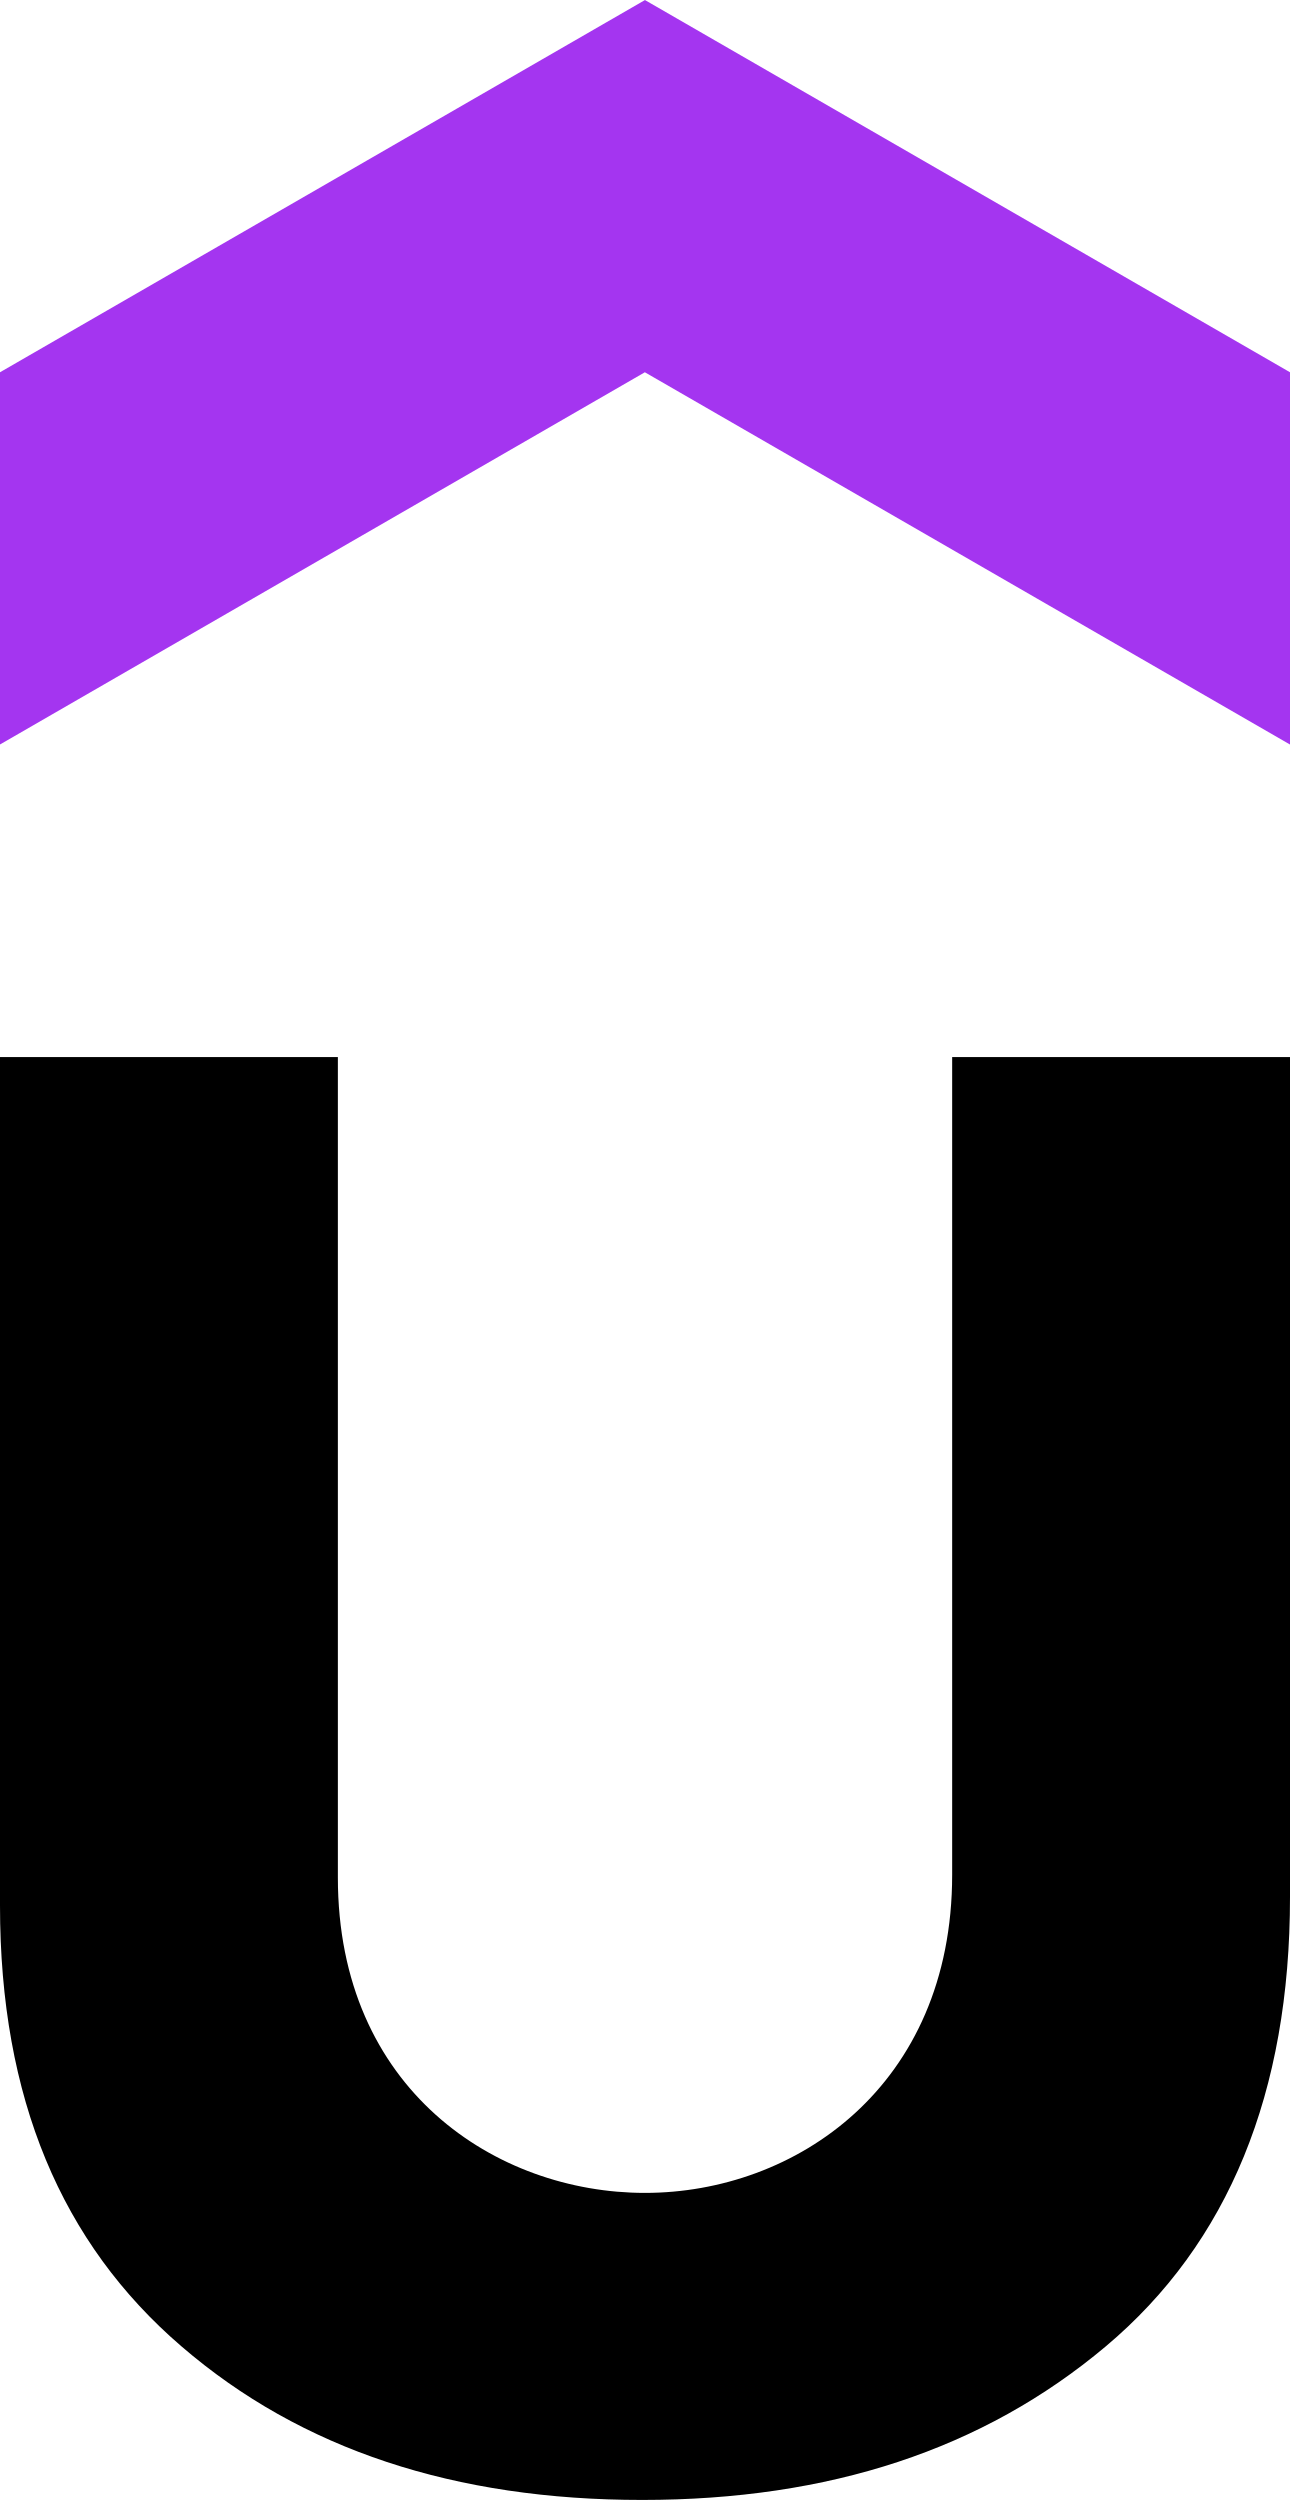
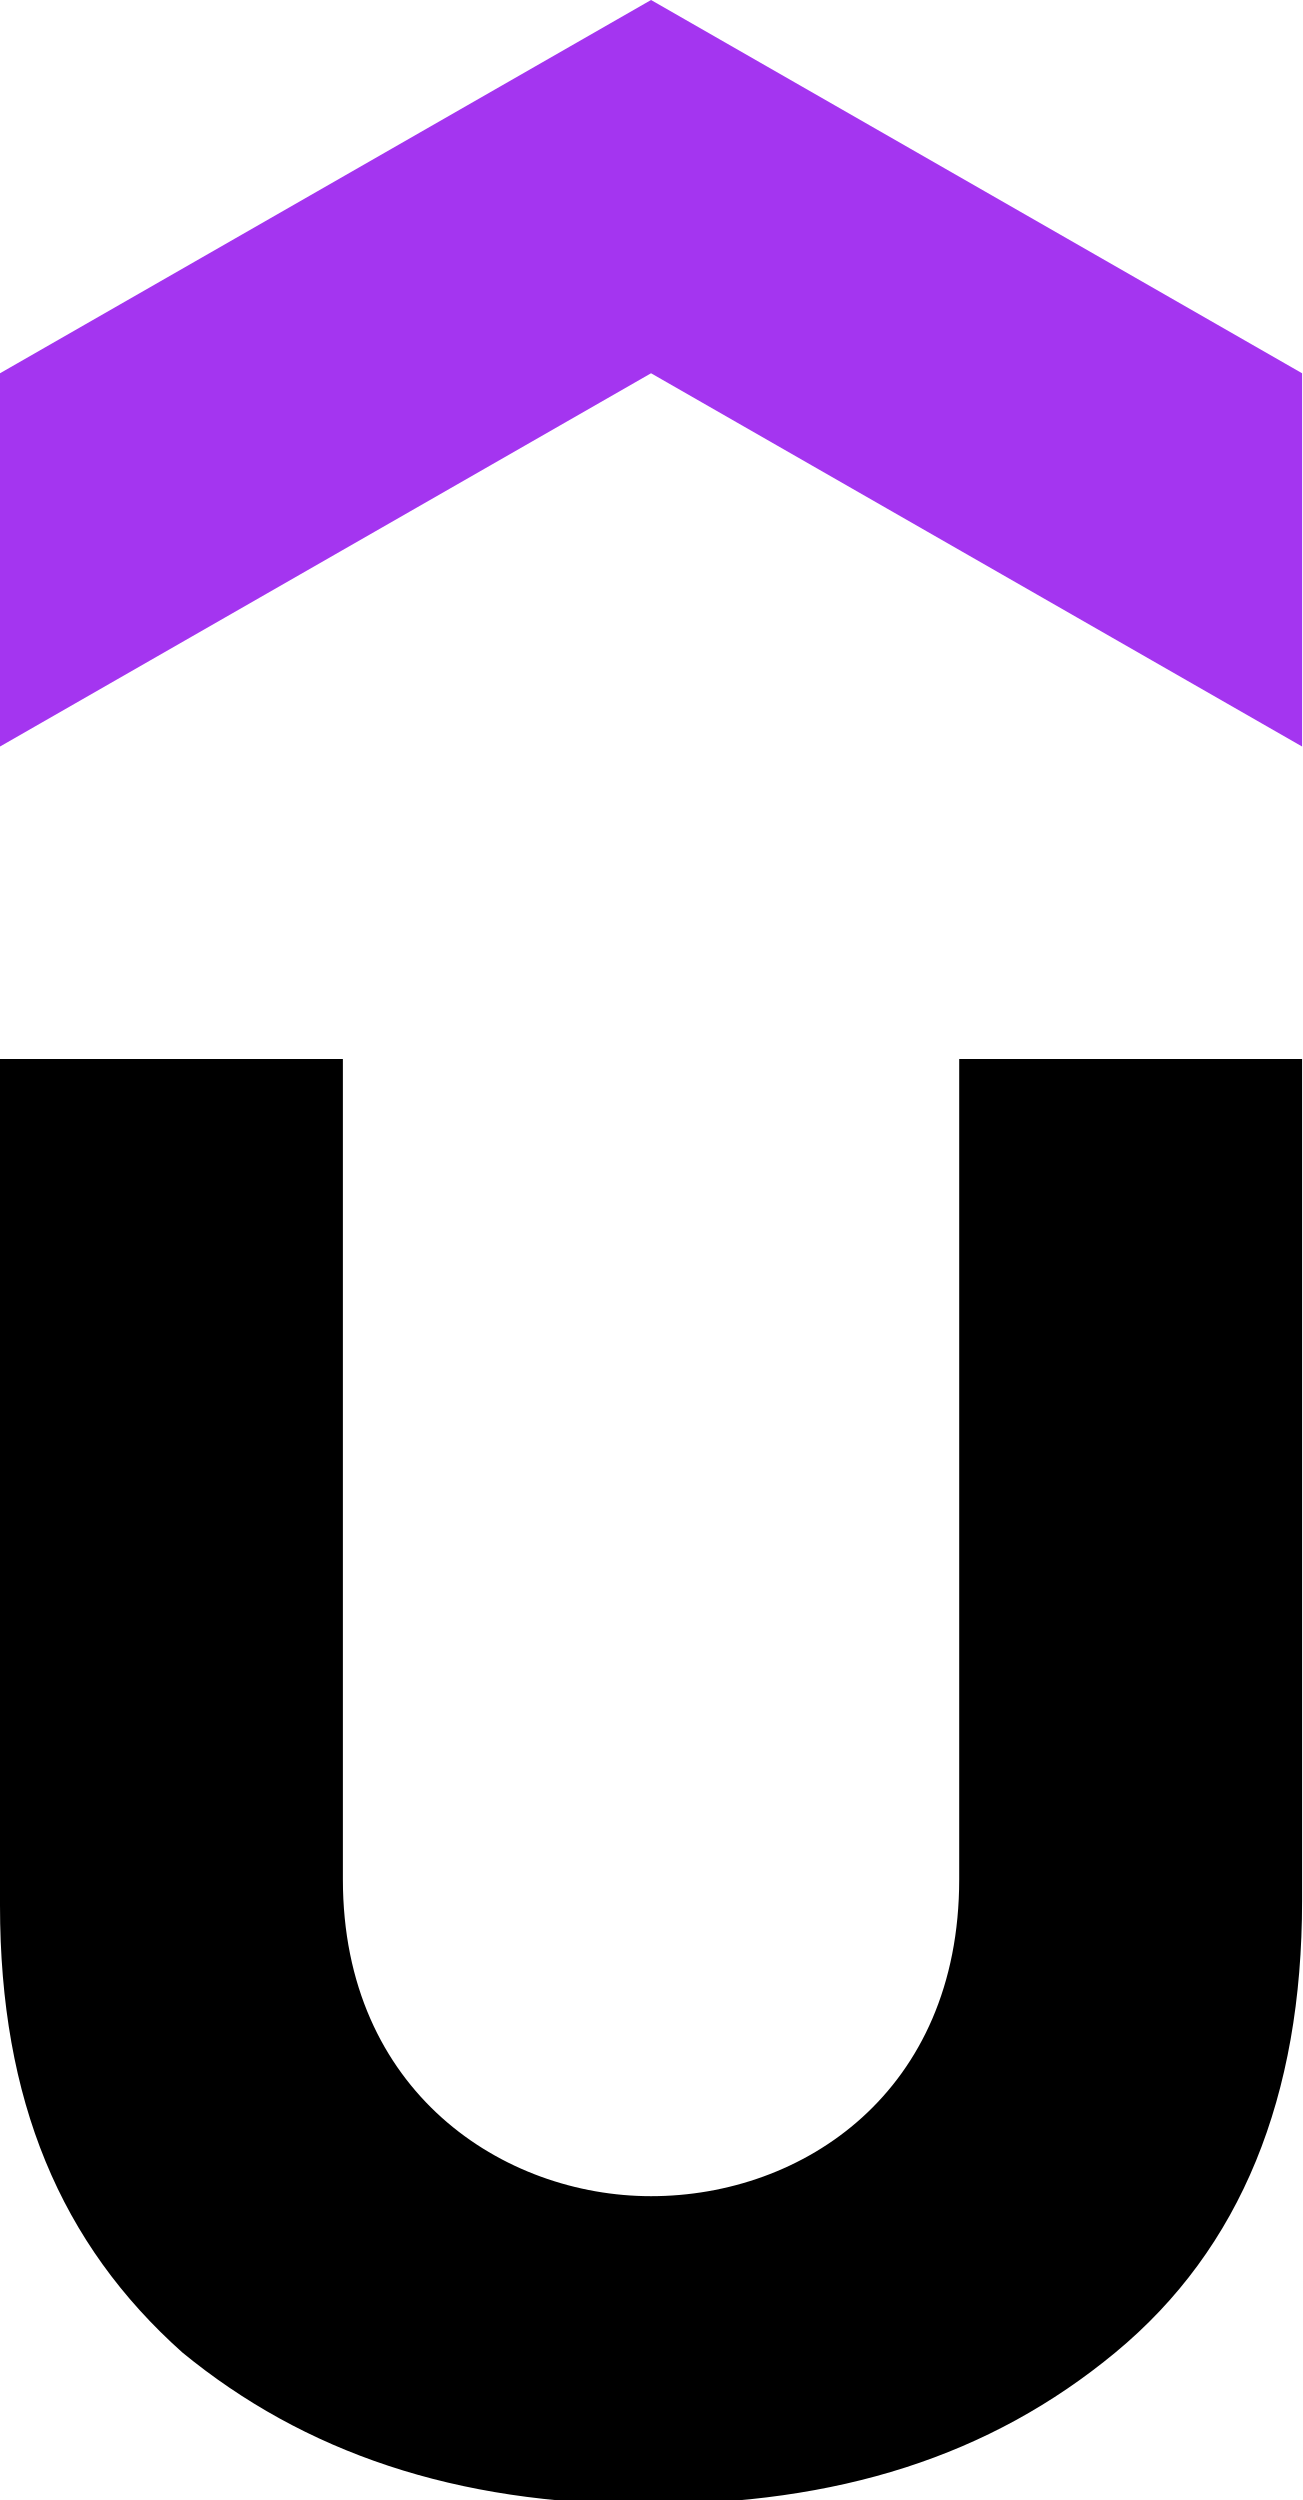
- <svg xmlns="http://www.w3.org/2000/svg" viewBox="0 0 412.77 799.91" width="1290" height="2500">
-   <path d="M412.74 238.2l-206.4-119.1L0 238.2V119.1L206.37 0l206.4 119.1v119.1z" fill="#a435f0" />
-   <path d="M0 338.22h108.11v262.54c0 67.83 50.67 100.9 98.26 100.9 48 0 98.3-33.95 98.3-101.81V338.22h108.1v268.8c0 62.48-19.65 110.7-58.96 143.76-39.33 33.04-88.45 49.13-148.35 49.13-59.84 0-108.99-16.06-147.38-49.13C19.65 717.75 0 671.32 0 609.69z" />
+ <svg xmlns="http://www.w3.org/2000/svg" version="1.1" id="Layer_1" x="0px" y="0px" viewBox="0 0 30 57.6" style="enable-background:new 0 0 30 57.6;" xml:space="preserve">
+   <style type="text/css">
+   .st0{fill:#A435F0;}
+  </style>
+   <g>
+     <path class="st0" d="M30,17.2L15,8.6L0,17.2V8.6L15,0l15,8.6L30,17.2L30,17.2z">
+   </path>
+     <path d="M0,24.4h7.9v18.9c0,4.9,3.7,7.3,7.1,7.3c3.5,0,7.1-2.4,7.1-7.3V24.4H30v19.4c0,4.5-1.4,8-4.3,10.4   c-2.9,2.4-6.4,3.5-10.8,3.5c-4.4,0-7.9-1.2-10.7-3.5C1.4,51.7,0,48.4,0,43.9V24.4z">
+   </path>
+   </g>
</svg>
